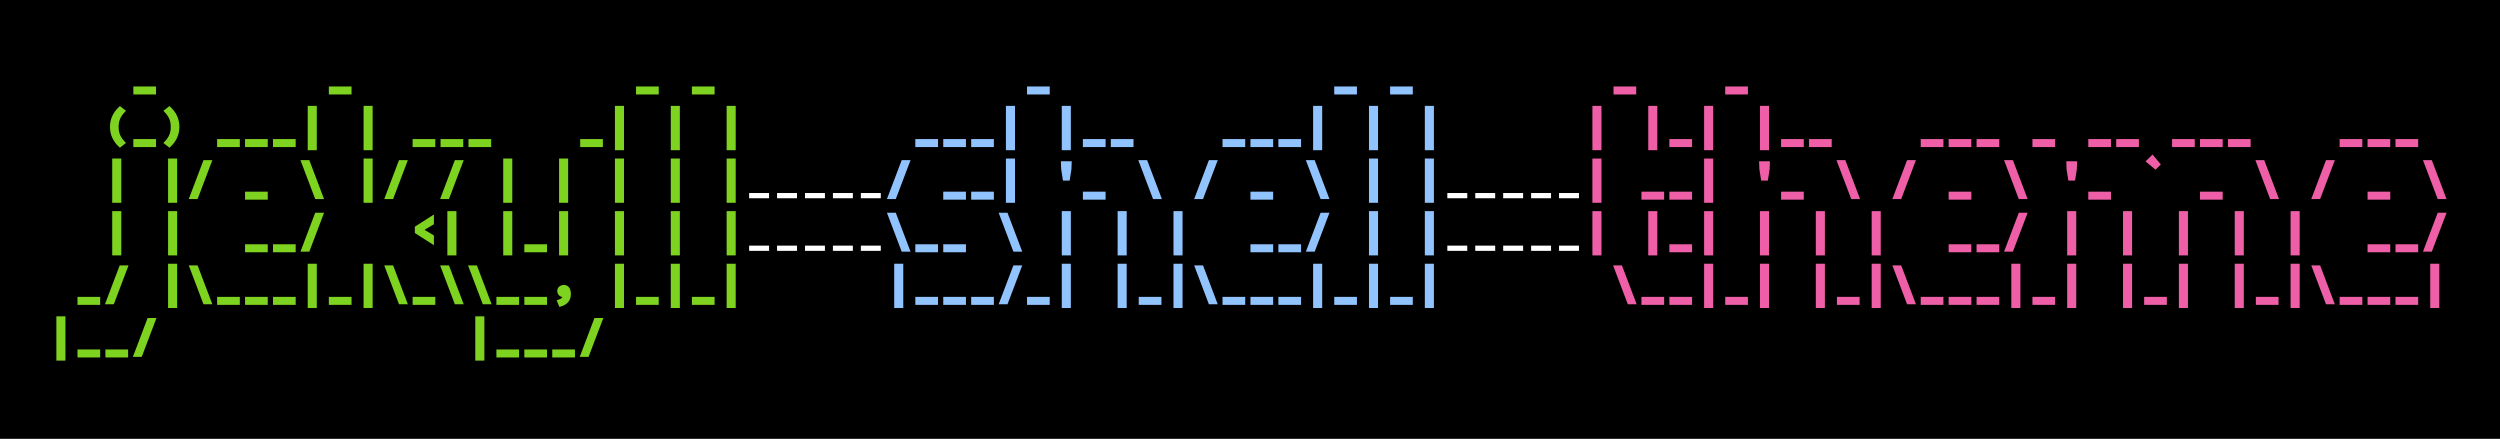
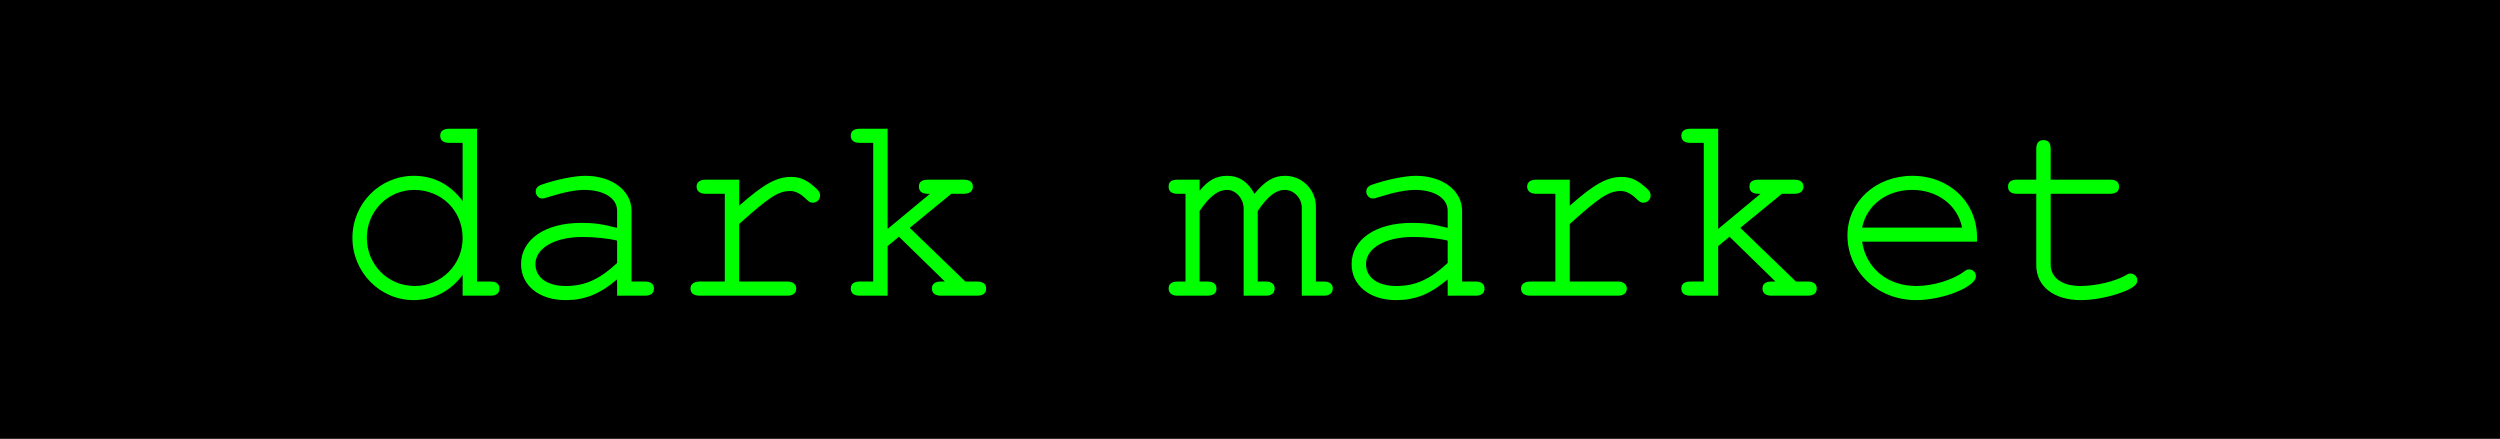
- <svg xmlns="http://www.w3.org/2000/svg" width="1806px" height="317px" viewBox="0 0 1806 317" version="1.1">
-   <g id="A4-Copy-54" stroke="none" stroke-width="1" fill="none" fill-rule="evenodd">
-     <rect fill="#000000" x="0" y="0" width="1806" height="317" />
-     <path d="M97.325,67.22 L97.325,63.44 L111.725,63.44 L111.725,67.22 L97.325,67.22 Z M238.55,67.22 L238.55,63.44 L252.95,63.44 L252.95,67.22 L238.55,67.22 Z M460.475,67.22 L460.475,63.44 L474.875,63.44 L474.875,67.22 L460.475,67.22 Z M500.825,67.22 L500.825,63.44 L515.225,63.44 L515.225,67.22 L500.825,67.22 Z M86.66,105.4 C84.74,103.62 83.225,101.585 82.115,99.295 C81.005,97.005 80.45,94.46 80.45,91.66 C80.45,88.86 81.005,86.315 82.115,84.025 C83.225,81.735 84.74,79.7 86.66,77.92 L89.51,80.14 C88.67,81.02 87.945,81.9 87.335,82.78 C86.725,83.66 86.225,84.565 85.835,85.495 C85.445,86.425 85.16,87.395 84.98,88.405 C84.8,89.415 84.71,90.5 84.71,91.66 C84.71,92.82 84.8,93.905 84.98,94.915 C85.16,95.925 85.445,96.895 85.835,97.825 C86.225,98.755 86.725,99.66 87.335,100.54 C87.945,101.42 88.67,102.3 89.51,103.18 L86.66,105.4 Z M97.325,105.22 L97.325,101.44 L111.725,101.44 L111.725,105.22 L97.325,105.22 Z M122.39,105.4 L119.54,103.18 C120.38,102.3 121.105,101.42 121.715,100.54 C122.325,99.66 122.825,98.755 123.215,97.825 C123.605,96.895 123.89,95.925 124.07,94.915 C124.25,93.905 124.34,92.82 124.34,91.66 C124.34,90.5 124.25,89.415 124.07,88.405 C123.89,87.395 123.605,86.425 123.215,85.495 C122.825,84.565 122.325,83.66 121.715,82.78 C121.105,81.9 120.38,81.02 119.54,80.14 L122.39,77.92 C124.31,79.7 125.825,81.735 126.935,84.025 C128.045,86.315 128.6,88.86 128.6,91.66 C128.6,94.46 128.045,97.005 126.935,99.295 C125.825,101.585 124.31,103.62 122.39,105.4 Z M157.85,105.22 L157.85,101.44 L172.25,101.44 L172.25,105.22 L157.85,105.22 Z M178.025,105.22 L178.025,101.44 L192.425,101.44 L192.425,105.22 L178.025,105.22 Z M198.2,105.22 L198.2,101.44 L212.6,101.44 L212.6,105.22 L198.2,105.22 Z M223.295,107.5 L223.295,77.5 L227.855,77.5 L227.855,107.5 L223.295,107.5 Z M263.645,107.5 L263.645,77.5 L268.205,77.5 L268.205,107.5 L263.645,107.5 Z M299.075,105.22 L299.075,101.44 L313.475,101.44 L313.475,105.22 L299.075,105.22 Z M319.25,105.22 L319.25,101.44 L333.65,101.44 L333.65,105.22 L319.25,105.22 Z M339.425,105.22 L339.425,101.44 L353.825,101.44 L353.825,105.22 L339.425,105.22 Z M420.125,105.22 L420.125,101.44 L434.525,101.44 L434.525,105.22 L420.125,105.22 Z M445.22,107.5 L445.22,77.5 L449.78,77.5 L449.78,107.5 L445.22,107.5 Z M485.57,107.5 L485.57,77.5 L490.13,77.5 L490.13,107.5 L485.57,107.5 Z M525.92,107.5 L525.92,77.5 L530.48,77.5 L530.48,107.5 L525.92,107.5 Z M82.07,145.5 L82.07,115.5 L86.63,115.5 L86.63,145.5 L82.07,145.5 Z M137.795,142.8 L147.695,116.7 L151.955,116.7 L142.055,142.8 L137.795,142.8 Z M178.025,143.22 L178.025,139.44 L192.425,139.44 L192.425,143.22 L178.025,143.22 Z M228.395,142.8 L218.495,116.7 L222.755,116.7 L232.655,142.8 L228.395,142.8 Z M263.645,145.5 L263.645,115.5 L268.205,115.5 L268.205,145.5 L263.645,145.5 Z M279.02,142.8 L288.92,116.7 L293.18,116.7 L283.28,142.8 L279.02,142.8 Z M319.37,142.8 L329.27,116.7 L333.53,116.7 L323.63,142.8 L319.37,142.8 Z M364.52,145.5 L364.52,115.5 L369.08,115.5 L369.08,145.5 L364.52,145.5 Z M404.87,145.5 L404.87,115.5 L409.43,115.5 L409.43,145.5 L404.87,145.5 Z M445.22,145.5 L445.22,115.5 L449.78,115.5 L449.78,145.5 L445.22,145.5 Z M485.57,145.5 L485.57,115.5 L490.13,115.5 L490.13,145.5 L485.57,145.5 Z M525.92,145.5 L525.92,115.5 L530.48,115.5 L530.48,145.5 L525.92,145.5 Z M82.07,183.5 L82.07,153.5 L86.63,153.5 L86.63,183.5 L82.07,183.5 Z M122.42,183.5 L122.42,153.5 L126.98,153.5 L126.98,183.5 L122.42,183.5 Z M178.025,181.22 L178.025,177.44 L192.425,177.44 L192.425,181.22 L178.025,181.22 Z M198.2,181.22 L198.2,177.44 L212.6,177.44 L212.6,181.22 L198.2,181.22 Z M218.495,180.8 L228.395,154.7 L232.655,154.7 L222.755,180.8 L218.495,180.8 Z M312.455,175.28 L300.695,167.78 L300.695,164.3 L312.455,156.8 L312.455,161.42 L304.895,165.98 L304.895,166.1 L312.455,170.66 L312.455,175.28 Z M324.17,183.5 L324.17,153.5 L328.73,153.5 L328.73,183.5 L324.17,183.5 Z M364.52,183.5 L364.52,153.5 L369.08,153.5 L369.08,183.5 L364.52,183.5 Z M379.775,181.22 L379.775,177.44 L394.175,177.44 L394.175,181.22 L379.775,181.22 Z M404.87,183.5 L404.87,153.5 L409.43,153.5 L409.43,183.5 L404.87,183.5 Z M445.22,183.5 L445.22,153.5 L449.78,153.5 L449.78,183.5 L445.22,183.5 Z M485.57,183.5 L485.57,153.5 L490.13,153.5 L490.13,183.5 L485.57,183.5 Z M525.92,183.5 L525.92,153.5 L530.48,153.5 L530.48,183.5 L525.92,183.5 Z M56.975,219.22 L56.975,215.44 L71.375,215.44 L71.375,219.22 L56.975,219.22 Z M77.27,218.8 L87.17,192.7 L91.43,192.7 L81.53,218.8 L77.27,218.8 Z M122.42,221.5 L122.42,191.5 L126.98,191.5 L126.98,221.5 L122.42,221.5 Z M147.695,218.8 L137.795,192.7 L142.055,192.7 L151.955,218.8 L147.695,218.8 Z M157.85,219.22 L157.85,215.44 L172.25,215.44 L172.25,219.22 L157.85,219.22 Z M178.025,219.22 L178.025,215.44 L192.425,215.44 L192.425,219.22 L178.025,219.22 Z M198.2,219.22 L198.2,215.44 L212.6,215.44 L212.6,219.22 L198.2,219.22 Z M223.295,221.5 L223.295,191.5 L227.855,191.5 L227.855,221.5 L223.295,221.5 Z M238.55,219.22 L238.55,215.44 L252.95,215.44 L252.95,219.22 L238.55,219.22 Z M263.645,221.5 L263.645,191.5 L268.205,191.5 L268.205,221.5 L263.645,221.5 Z M288.92,218.8 L279.02,192.7 L283.28,192.7 L293.18,218.8 L288.92,218.8 Z M299.075,219.22 L299.075,215.44 L313.475,215.44 L313.475,219.22 L299.075,219.22 Z M329.27,218.8 L319.37,192.7 L323.63,192.7 L333.53,218.8 L329.27,218.8 Z M349.445,218.8 L339.545,192.7 L343.805,192.7 L353.705,218.8 L349.445,218.8 Z M359.6,219.22 L359.6,215.44 L374,215.44 L374,219.22 L359.6,219.22 Z M379.775,219.22 L379.775,215.44 L394.175,215.44 L394.175,219.22 L379.775,219.22 Z M404.69,220.54 L403.46,217.6 C404.82,217.16 405.825,216.595 406.475,215.905 C407.125,215.215 407.43,214.46 407.39,213.64 L407.15,213.64 C406.69,213.64 406.24,213.565 405.8,213.415 C405.36,213.265 404.975,213.045 404.645,212.755 C404.315,212.465 404.05,212.11 403.85,211.69 C403.65,211.27 403.55,210.79 403.55,210.25 C403.55,209.23 403.91,208.41 404.63,207.79 C405.35,207.17 406.24,206.86 407.3,206.86 C408.66,206.86 409.685,207.355 410.375,208.345 C411.065,209.335 411.41,210.72 411.41,212.5 C411.41,214.48 410.85,216.155 409.73,217.525 C408.61,218.895 406.93,219.9 404.69,220.54 Z M445.22,221.5 L445.22,191.5 L449.78,191.5 L449.78,221.5 L445.22,221.5 Z M460.475,219.22 L460.475,215.44 L474.875,215.44 L474.875,219.22 L460.475,219.22 Z M485.57,221.5 L485.57,191.5 L490.13,191.5 L490.13,221.5 L485.57,221.5 Z M500.825,219.22 L500.825,215.44 L515.225,215.44 L515.225,219.22 L500.825,219.22 Z M525.92,221.5 L525.92,191.5 L530.48,191.5 L530.48,221.5 L525.92,221.5 Z M41.72,259.5 L41.72,229.5 L46.28,229.5 L46.28,259.5 L41.72,259.5 Z M56.975,257.22 L56.975,253.44 L71.375,253.44 L71.375,257.22 L56.975,257.22 Z M77.15,257.22 L77.15,253.44 L91.55,253.44 L91.55,257.22 L77.15,257.22 Z M97.445,256.8 L107.345,230.7 L111.605,230.7 L101.705,256.8 L97.445,256.8 Z M344.345,259.5 L344.345,229.5 L348.905,229.5 L348.905,259.5 L344.345,259.5 Z M359.6,257.22 L359.6,253.44 L374,253.44 L374,257.22 L359.6,257.22 Z M379.775,257.22 L379.775,253.44 L394.175,253.44 L394.175,257.22 L379.775,257.22 Z M399.95,257.22 L399.95,253.44 L414.35,253.44 L414.35,257.22 L399.95,257.22 Z M420.245,256.8 L430.145,230.7 L434.405,230.7 L424.505,256.8 L420.245,256.8 Z M122.42,145.5 L122.42,115.5 L126.98,115.5 L126.98,145.5 L122.42,145.5 Z" id="Combined-Shape" stroke="#7ED321" stroke-width="2" fill="#7ED321" />
-     <path d="M742.925,67.22 L742.925,63.44 L757.325,63.44 L757.325,67.22 L742.925,67.22 Z M964.85,67.22 L964.85,63.44 L979.25,63.44 L979.25,67.22 L964.85,67.22 Z M1005.2,67.22 L1005.2,63.44 L1019.6,63.44 L1019.6,67.22 L1005.2,67.22 Z M662.225,105.22 L662.225,101.44 L676.625,101.44 L676.625,105.22 L662.225,105.22 Z M682.4,105.22 L682.4,101.44 L696.8,101.44 L696.8,105.22 L682.4,105.22 Z M702.575,105.22 L702.575,101.44 L716.975,101.44 L716.975,105.22 L702.575,105.22 Z M727.67,107.5 L727.67,77.5 L732.23,77.5 L732.23,107.5 L727.67,107.5 Z M768.02,107.5 L768.02,77.5 L772.58,77.5 L772.58,107.5 L768.02,107.5 Z M783.275,105.22 L783.275,101.44 L797.675,101.44 L797.675,105.22 L783.275,105.22 Z M803.45,105.22 L803.45,101.44 L817.85,101.44 L817.85,105.22 L803.45,105.22 Z M884.15,105.22 L884.15,101.44 L898.55,101.44 L898.55,105.22 L884.15,105.22 Z M904.325,105.22 L904.325,101.44 L918.725,101.44 L918.725,105.22 L904.325,105.22 Z M924.5,105.22 L924.5,101.44 L938.9,101.44 L938.9,105.22 L924.5,105.22 Z M949.595,107.5 L949.595,77.5 L954.155,77.5 L954.155,107.5 L949.595,107.5 Z M989.945,107.5 L989.945,77.5 L994.505,77.5 L994.505,107.5 L989.945,107.5 Z M1030.295,107.5 L1030.295,77.5 L1034.855,77.5 L1034.855,107.5 L1030.295,107.5 Z M642.17,142.8 L652.07,116.7 L656.33,116.7 L646.43,142.8 L642.17,142.8 Z M682.4,143.22 L682.4,139.44 L696.8,139.44 L696.8,143.22 L682.4,143.22 Z M702.575,143.22 L702.575,139.44 L716.975,139.44 L716.975,143.22 L702.575,143.22 Z M727.67,145.5 L727.67,115.5 L732.23,115.5 L732.23,145.5 L727.67,145.5 Z M768.74,129.48 L767.6,122.22 L767.42,117.48 L773.18,117.48 L773,122.22 L771.86,129.48 L768.74,129.48 Z M783.275,143.22 L783.275,139.44 L797.675,139.44 L797.675,143.22 L783.275,143.22 Z M833.645,142.8 L823.745,116.7 L828.005,116.7 L837.905,142.8 L833.645,142.8 Z M864.095,142.8 L873.995,116.7 L878.255,116.7 L868.355,142.8 L864.095,142.8 Z M904.325,143.22 L904.325,139.44 L918.725,139.44 L918.725,143.22 L904.325,143.22 Z M954.695,142.8 L944.795,116.7 L949.055,116.7 L958.955,142.8 L954.695,142.8 Z M989.945,145.5 L989.945,115.5 L994.505,115.5 L994.505,145.5 L989.945,145.5 Z M1030.295,145.5 L1030.295,115.5 L1034.855,115.5 L1034.855,145.5 L1030.295,145.5 Z M652.07,180.8 L642.17,154.7 L646.43,154.7 L656.33,180.8 L652.07,180.8 Z M662.225,181.22 L662.225,177.44 L676.625,177.44 L676.625,181.22 L662.225,181.22 Z M682.4,181.22 L682.4,177.44 L696.8,177.44 L696.8,181.22 L682.4,181.22 Z M732.77,180.8 L722.87,154.7 L727.13,154.7 L737.03,180.8 L732.77,180.8 Z M768.02,183.5 L768.02,153.5 L772.58,153.5 L772.58,183.5 L768.02,183.5 Z M808.37,183.5 L808.37,153.5 L812.93,153.5 L812.93,183.5 L808.37,183.5 Z M848.72,183.5 L848.72,153.5 L853.28,153.5 L853.28,183.5 L848.72,183.5 Z M904.325,181.22 L904.325,177.44 L918.725,177.44 L918.725,181.22 L904.325,181.22 Z M924.5,181.22 L924.5,177.44 L938.9,177.44 L938.9,181.22 L924.5,181.22 Z M944.795,180.8 L954.695,154.7 L958.955,154.7 L949.055,180.8 L944.795,180.8 Z M989.945,183.5 L989.945,153.5 L994.505,153.5 L994.505,183.5 L989.945,183.5 Z M1030.295,183.5 L1030.295,153.5 L1034.855,153.5 L1034.855,183.5 L1030.295,183.5 Z M646.97,221.5 L646.97,191.5 L651.53,191.5 L651.53,221.5 L646.97,221.5 Z M662.225,219.22 L662.225,215.44 L676.625,215.44 L676.625,219.22 L662.225,219.22 Z M682.4,219.22 L682.4,215.44 L696.8,215.44 L696.8,219.22 L682.4,219.22 Z M702.575,219.22 L702.575,215.44 L716.975,215.44 L716.975,219.22 L702.575,219.22 Z M722.87,218.8 L732.77,192.7 L737.03,192.7 L727.13,218.8 L722.87,218.8 Z M742.925,219.22 L742.925,215.44 L757.325,215.44 L757.325,219.22 L742.925,219.22 Z M768.02,221.5 L768.02,191.5 L772.58,191.5 L772.58,221.5 L768.02,221.5 Z M808.37,221.5 L808.37,191.5 L812.93,191.5 L812.93,221.5 L808.37,221.5 Z M823.625,219.22 L823.625,215.44 L838.025,215.44 L838.025,219.22 L823.625,219.22 Z M848.72,221.5 L848.72,191.5 L853.28,191.5 L853.28,221.5 L848.72,221.5 Z M873.995,218.8 L864.095,192.7 L868.355,192.7 L878.255,218.8 L873.995,218.8 Z M884.15,219.22 L884.15,215.44 L898.55,215.44 L898.55,219.22 L884.15,219.22 Z M904.325,219.22 L904.325,215.44 L918.725,215.44 L918.725,219.22 L904.325,219.22 Z M924.5,219.22 L924.5,215.44 L938.9,215.44 L938.9,219.22 L924.5,219.22 Z M949.595,221.5 L949.595,191.5 L954.155,191.5 L954.155,221.5 L949.595,221.5 Z M964.85,219.22 L964.85,215.44 L979.25,215.44 L979.25,219.22 L964.85,219.22 Z M989.945,221.5 L989.945,191.5 L994.505,191.5 L994.505,221.5 L989.945,221.5 Z M1005.2,219.22 L1005.2,215.44 L1019.6,215.44 L1019.6,219.22 L1005.2,219.22 Z M1030.295,221.5 L1030.295,191.5 L1034.855,191.5 L1034.855,221.5 L1030.295,221.5 Z" id="Combined-Shape" stroke="#91C4FF" stroke-width="2" fill="#91C4FF" />
-     <path d="M1166.6,67.22 L1166.6,63.44 L1181,63.44 L1181,67.22 L1166.6,67.22 Z M1247.3,67.22 L1247.3,63.44 L1261.7,63.44 L1261.7,67.22 L1247.3,67.22 Z M1151.345,107.5 L1151.345,77.5 L1155.905,77.5 L1155.905,107.5 L1151.345,107.5 Z M1191.695,107.5 L1191.695,77.5 L1196.255,77.5 L1196.255,107.5 L1191.695,107.5 Z M1206.95,105.22 L1206.95,101.44 L1221.35,101.44 L1221.35,105.22 L1206.95,105.22 Z M1232.045,107.5 L1232.045,77.5 L1236.605,77.5 L1236.605,107.5 L1232.045,107.5 Z M1272.395,107.5 L1272.395,77.5 L1276.955,77.5 L1276.955,107.5 L1272.395,107.5 Z M1287.65,105.22 L1287.65,101.44 L1302.05,101.44 L1302.05,105.22 L1287.65,105.22 Z M1307.825,105.22 L1307.825,101.44 L1322.225,101.44 L1322.225,105.22 L1307.825,105.22 Z M1388.525,105.22 L1388.525,101.44 L1402.925,101.44 L1402.925,105.22 L1388.525,105.22 Z M1408.7,105.22 L1408.7,101.44 L1423.1,101.44 L1423.1,105.22 L1408.7,105.22 Z M1428.875,105.22 L1428.875,101.44 L1443.275,101.44 L1443.275,105.22 L1428.875,105.22 Z M1469.225,105.22 L1469.225,101.44 L1483.625,101.44 L1483.625,105.22 L1469.225,105.22 Z M1509.575,105.22 L1509.575,101.44 L1523.975,101.44 L1523.975,105.22 L1509.575,105.22 Z M1529.75,105.22 L1529.75,101.44 L1544.15,101.44 L1544.15,105.22 L1529.75,105.22 Z M1570.1,105.22 L1570.1,101.44 L1584.5,101.44 L1584.5,105.22 L1570.1,105.22 Z M1590.275,105.22 L1590.275,101.44 L1604.675,101.44 L1604.675,105.22 L1590.275,105.22 Z M1610.45,105.22 L1610.45,101.44 L1624.85,101.44 L1624.85,105.22 L1610.45,105.22 Z M1691.15,105.22 L1691.15,101.44 L1705.55,101.44 L1705.55,105.22 L1691.15,105.22 Z M1711.325,105.22 L1711.325,101.44 L1725.725,101.44 L1725.725,105.22 L1711.325,105.22 Z M1731.5,105.22 L1731.5,101.44 L1745.9,101.44 L1745.9,105.22 L1731.5,105.22 Z M1151.345,145.5 L1151.345,115.5 L1155.905,115.5 L1155.905,145.5 L1151.345,145.5 Z M1186.775,143.22 L1186.775,139.44 L1201.175,139.44 L1201.175,143.22 L1186.775,143.22 Z M1206.95,143.22 L1206.95,139.44 L1221.35,139.44 L1221.35,143.22 L1206.95,143.22 Z M1232.045,145.5 L1232.045,115.5 L1236.605,115.5 L1236.605,145.5 L1232.045,145.5 Z M1273.115,129.48 L1271.975,122.22 L1271.795,117.48 L1277.555,117.48 L1277.375,122.22 L1276.235,129.48 L1273.115,129.48 Z M1287.65,143.22 L1287.65,139.44 L1302.05,139.44 L1302.05,143.22 L1287.65,143.22 Z M1338.02,142.8 L1328.12,116.7 L1332.38,116.7 L1342.28,142.8 L1338.02,142.8 Z M1368.47,142.8 L1378.37,116.7 L1382.63,116.7 L1372.73,142.8 L1368.47,142.8 Z M1408.7,143.22 L1408.7,139.44 L1423.1,139.44 L1423.1,143.22 L1408.7,143.22 Z M1459.07,142.8 L1449.17,116.7 L1453.43,116.7 L1463.33,142.8 L1459.07,142.8 Z M1495.04,129.48 L1493.9,122.22 L1493.72,117.48 L1499.48,117.48 L1499.3,122.22 L1498.16,129.48 L1495.04,129.48 Z M1509.575,143.22 L1509.575,139.44 L1523.975,139.44 L1523.975,143.22 L1509.575,143.22 Z M1557.125,121.26 L1551.425,116.52 L1554.905,113.1 L1559.645,118.74 L1557.125,121.26 Z M1590.275,143.22 L1590.275,139.44 L1604.675,139.44 L1604.675,143.22 L1590.275,143.22 Z M1640.645,142.8 L1630.745,116.7 L1635.005,116.7 L1644.905,142.8 L1640.645,142.8 Z M1671.095,142.8 L1680.995,116.7 L1685.255,116.7 L1675.355,142.8 L1671.095,142.8 Z M1711.325,143.22 L1711.325,139.44 L1725.725,139.44 L1725.725,143.22 L1711.325,143.22 Z M1761.695,142.8 L1751.795,116.7 L1756.055,116.7 L1765.955,142.8 L1761.695,142.8 Z M1151.345,183.5 L1151.345,153.5 L1155.905,153.5 L1155.905,183.5 L1151.345,183.5 Z M1191.695,183.5 L1191.695,153.5 L1196.255,153.5 L1196.255,183.5 L1191.695,183.5 Z M1206.95,181.22 L1206.95,177.44 L1221.35,177.44 L1221.35,181.22 L1206.95,181.22 Z M1232.045,183.5 L1232.045,153.5 L1236.605,153.5 L1236.605,183.5 L1232.045,183.5 Z M1272.395,183.5 L1272.395,153.5 L1276.955,153.5 L1276.955,183.5 L1272.395,183.5 Z M1312.745,183.5 L1312.745,153.5 L1317.305,153.5 L1317.305,183.5 L1312.745,183.5 Z M1353.095,183.5 L1353.095,153.5 L1357.655,153.5 L1357.655,183.5 L1353.095,183.5 Z M1408.7,181.22 L1408.7,177.44 L1423.1,177.44 L1423.1,181.22 L1408.7,181.22 Z M1428.875,181.22 L1428.875,177.44 L1443.275,177.44 L1443.275,181.22 L1428.875,181.22 Z M1449.17,180.8 L1459.07,154.7 L1463.33,154.7 L1453.43,180.8 L1449.17,180.8 Z M1494.32,183.5 L1494.32,153.5 L1498.88,153.5 L1498.88,183.5 L1494.32,183.5 Z M1534.67,183.5 L1534.67,153.5 L1539.23,153.5 L1539.23,183.5 L1534.67,183.5 Z M1575.02,183.5 L1575.02,153.5 L1579.58,153.5 L1579.58,183.5 L1575.02,183.5 Z M1615.37,183.5 L1615.37,153.5 L1619.93,153.5 L1619.93,183.5 L1615.37,183.5 Z M1655.72,183.5 L1655.72,153.5 L1660.28,153.5 L1660.28,183.5 L1655.72,183.5 Z M1711.325,181.22 L1711.325,177.44 L1725.725,177.44 L1725.725,181.22 L1711.325,181.22 Z M1731.5,181.22 L1731.5,177.44 L1745.9,177.44 L1745.9,181.22 L1731.5,181.22 Z M1751.795,180.8 L1761.695,154.7 L1765.955,154.7 L1756.055,180.8 L1751.795,180.8 Z M1176.62,218.8 L1166.72,192.7 L1170.98,192.7 L1180.88,218.8 L1176.62,218.8 Z M1186.775,219.22 L1186.775,215.44 L1201.175,215.44 L1201.175,219.22 L1186.775,219.22 Z M1206.95,219.22 L1206.95,215.44 L1221.35,215.44 L1221.35,219.22 L1206.95,219.22 Z M1232.045,221.5 L1232.045,191.5 L1236.605,191.5 L1236.605,221.5 L1232.045,221.5 Z M1247.3,219.22 L1247.3,215.44 L1261.7,215.44 L1261.7,219.22 L1247.3,219.22 Z M1272.395,221.5 L1272.395,191.5 L1276.955,191.5 L1276.955,221.5 L1272.395,221.5 Z M1312.745,221.5 L1312.745,191.5 L1317.305,191.5 L1317.305,221.5 L1312.745,221.5 Z M1328,219.22 L1328,215.44 L1342.4,215.44 L1342.4,219.22 L1328,219.22 Z M1353.095,221.5 L1353.095,191.5 L1357.655,191.5 L1357.655,221.5 L1353.095,221.5 Z M1378.37,218.8 L1368.47,192.7 L1372.73,192.7 L1382.63,218.8 L1378.37,218.8 Z M1388.525,219.22 L1388.525,215.44 L1402.925,215.44 L1402.925,219.22 L1388.525,219.22 Z M1408.7,219.22 L1408.7,215.44 L1423.1,215.44 L1423.1,219.22 L1408.7,219.22 Z M1428.875,219.22 L1428.875,215.44 L1443.275,215.44 L1443.275,219.22 L1428.875,219.22 Z M1453.97,221.5 L1453.97,191.5 L1458.53,191.5 L1458.53,221.5 L1453.97,221.5 Z M1469.225,219.22 L1469.225,215.44 L1483.625,215.44 L1483.625,219.22 L1469.225,219.22 Z M1494.32,221.5 L1494.32,191.5 L1498.88,191.5 L1498.88,221.5 L1494.32,221.5 Z M1534.67,221.5 L1534.67,191.5 L1539.23,191.5 L1539.23,221.5 L1534.67,221.5 Z M1549.925,219.22 L1549.925,215.44 L1564.325,215.44 L1564.325,219.22 L1549.925,219.22 Z M1575.02,221.5 L1575.02,191.5 L1579.58,191.5 L1579.58,221.5 L1575.02,221.5 Z M1615.37,221.5 L1615.37,191.5 L1619.93,191.5 L1619.93,221.5 L1615.37,221.5 Z M1630.625,219.22 L1630.625,215.44 L1645.025,215.44 L1645.025,219.22 L1630.625,219.22 Z M1655.72,221.5 L1655.72,191.5 L1660.28,191.5 L1660.28,221.5 L1655.72,221.5 Z M1680.995,218.8 L1671.095,192.7 L1675.355,192.7 L1685.255,218.8 L1680.995,218.8 Z M1691.15,219.22 L1691.15,215.44 L1705.55,215.44 L1705.55,219.22 L1691.15,219.22 Z M1711.325,219.22 L1711.325,215.44 L1725.725,215.44 L1725.725,219.22 L1711.325,219.22 Z M1731.5,219.22 L1731.5,215.44 L1745.9,215.44 L1745.9,219.22 L1731.5,219.22 Z M1756.595,221.5 L1756.595,191.5 L1761.155,191.5 L1761.155,221.5 L1756.595,221.5 Z" id="Combined-Shape" stroke="#EF5FA7" stroke-width="2" fill="#EF5FA7" />
-     <path d="M541.175,143.22 L541.175,139.44 L555.575,139.44 L555.575,143.22 L541.175,143.22 Z M561.35,143.22 L561.35,139.44 L575.75,139.44 L575.75,143.22 L561.35,143.22 Z M581.525,143.22 L581.525,139.44 L595.925,139.44 L595.925,143.22 L581.525,143.22 Z M601.7,143.22 L601.7,139.44 L616.1,139.44 L616.1,143.22 L601.7,143.22 Z M621.875,143.22 L621.875,139.44 L636.275,139.44 L636.275,143.22 L621.875,143.22 Z M541.175,181.22 L541.175,177.44 L555.575,177.44 L555.575,181.22 L541.175,181.22 Z M561.35,181.22 L561.35,177.44 L575.75,177.44 L575.75,181.22 L561.35,181.22 Z M581.525,181.22 L581.525,177.44 L595.925,177.44 L595.925,181.22 L581.525,181.22 Z M601.7,181.22 L601.7,177.44 L616.1,177.44 L616.1,181.22 L601.7,181.22 Z M621.875,181.22 L621.875,177.44 L636.275,177.44 L636.275,181.22 L621.875,181.22 Z" id="Combined-Shape" fill="#FFFFFF" />
-     <path d="M1045.55,143.22 L1045.55,139.44 L1059.95,139.44 L1059.95,143.22 L1045.55,143.22 Z M1065.725,143.22 L1065.725,139.44 L1080.125,139.44 L1080.125,143.22 L1065.725,143.22 Z M1085.9,143.22 L1085.9,139.44 L1100.3,139.44 L1100.3,143.22 L1085.9,143.22 Z M1106.075,143.22 L1106.075,139.44 L1120.475,139.44 L1120.475,143.22 L1106.075,143.22 Z M1126.25,143.22 L1126.25,139.44 L1140.65,139.44 L1140.65,143.22 L1126.25,143.22 Z M1045.55,181.22 L1045.55,177.44 L1059.95,177.44 L1059.95,181.22 L1045.55,181.22 Z M1065.725,181.22 L1065.725,177.44 L1080.125,177.44 L1080.125,181.22 L1065.725,181.22 Z M1085.9,181.22 L1085.9,177.44 L1100.3,177.44 L1100.3,181.22 L1085.9,181.22 Z M1106.075,181.22 L1106.075,177.44 L1120.475,177.44 L1120.475,181.22 L1106.075,181.22 Z M1126.25,181.22 L1126.25,177.44 L1140.65,177.44 L1140.65,181.22 L1126.25,181.22 Z" id="Combined-Shape" fill="#FFFFFF" />
-   </g>
+ <svg xmlns="http://www.w3.org/2000/svg" width="1806px" height="317px" viewBox="0 0 1806 317">
+   <rect width="1806" height="317" fill="black" />
+   <text x="50%" y="50%" text-anchor="middle" dominant-baseline="middle" font-family="Courier, monospace" font-size="200" fill="lime">
+     dark market
+   </text>
</svg>
